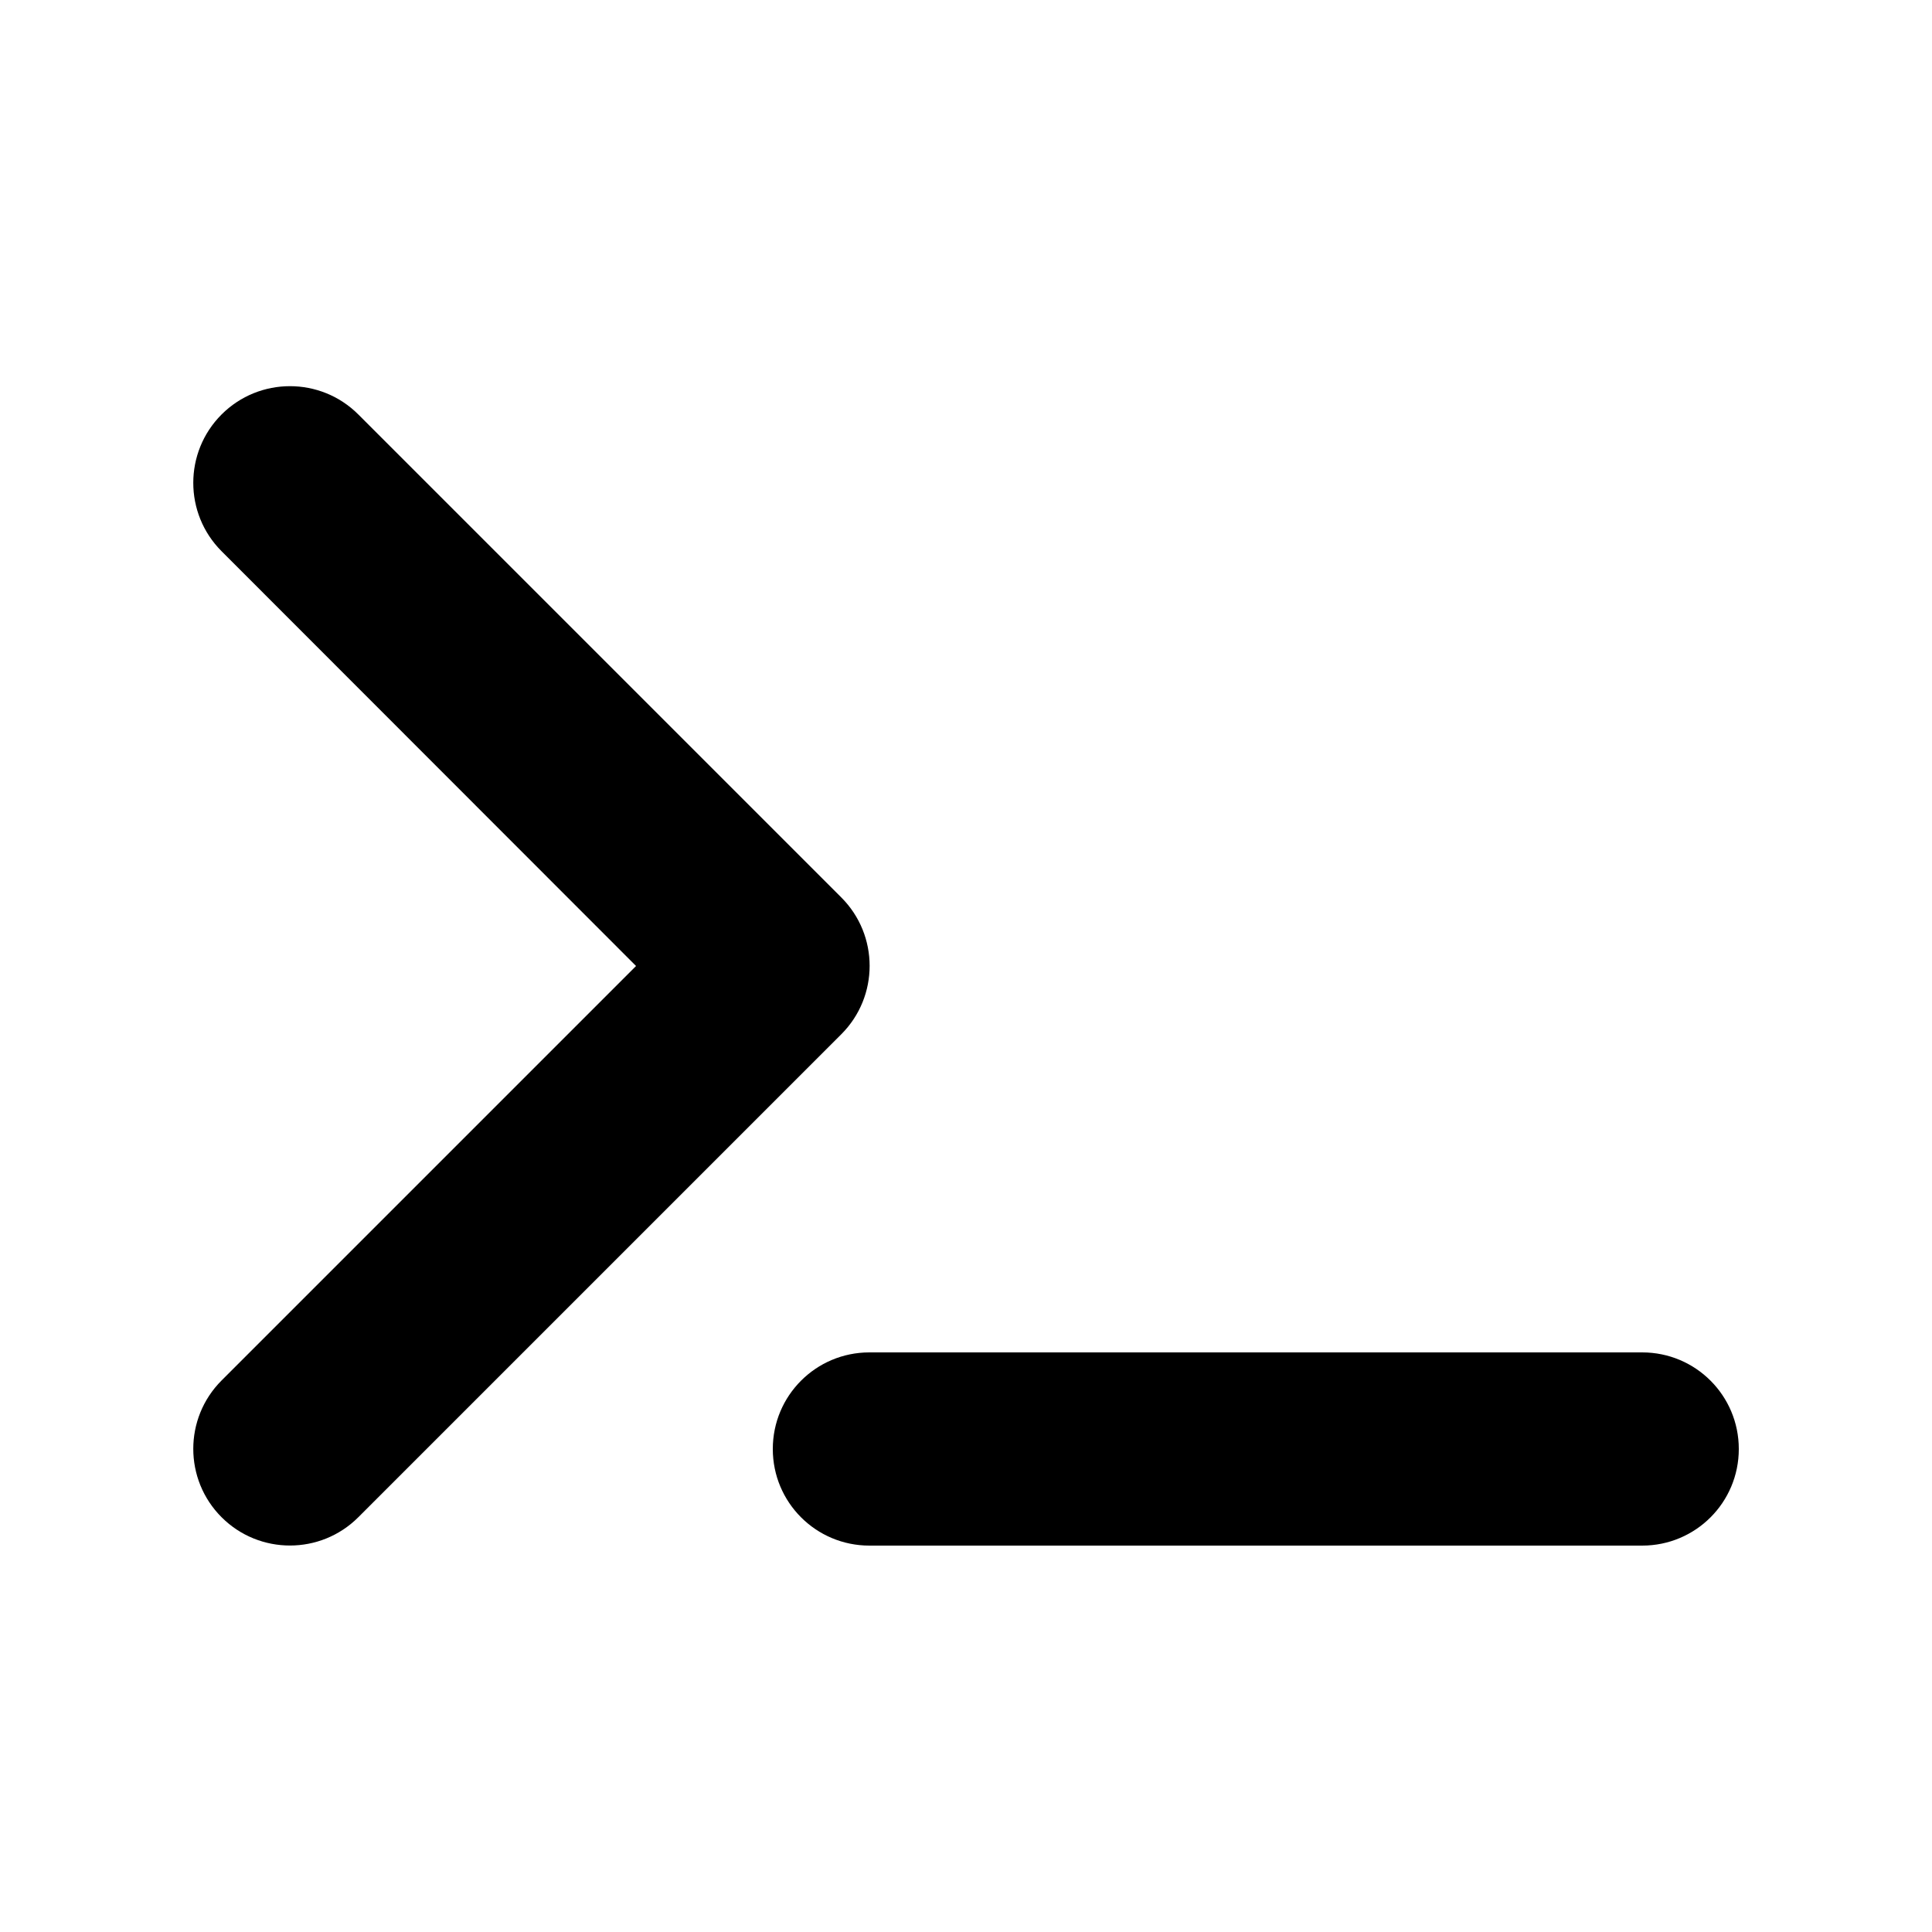
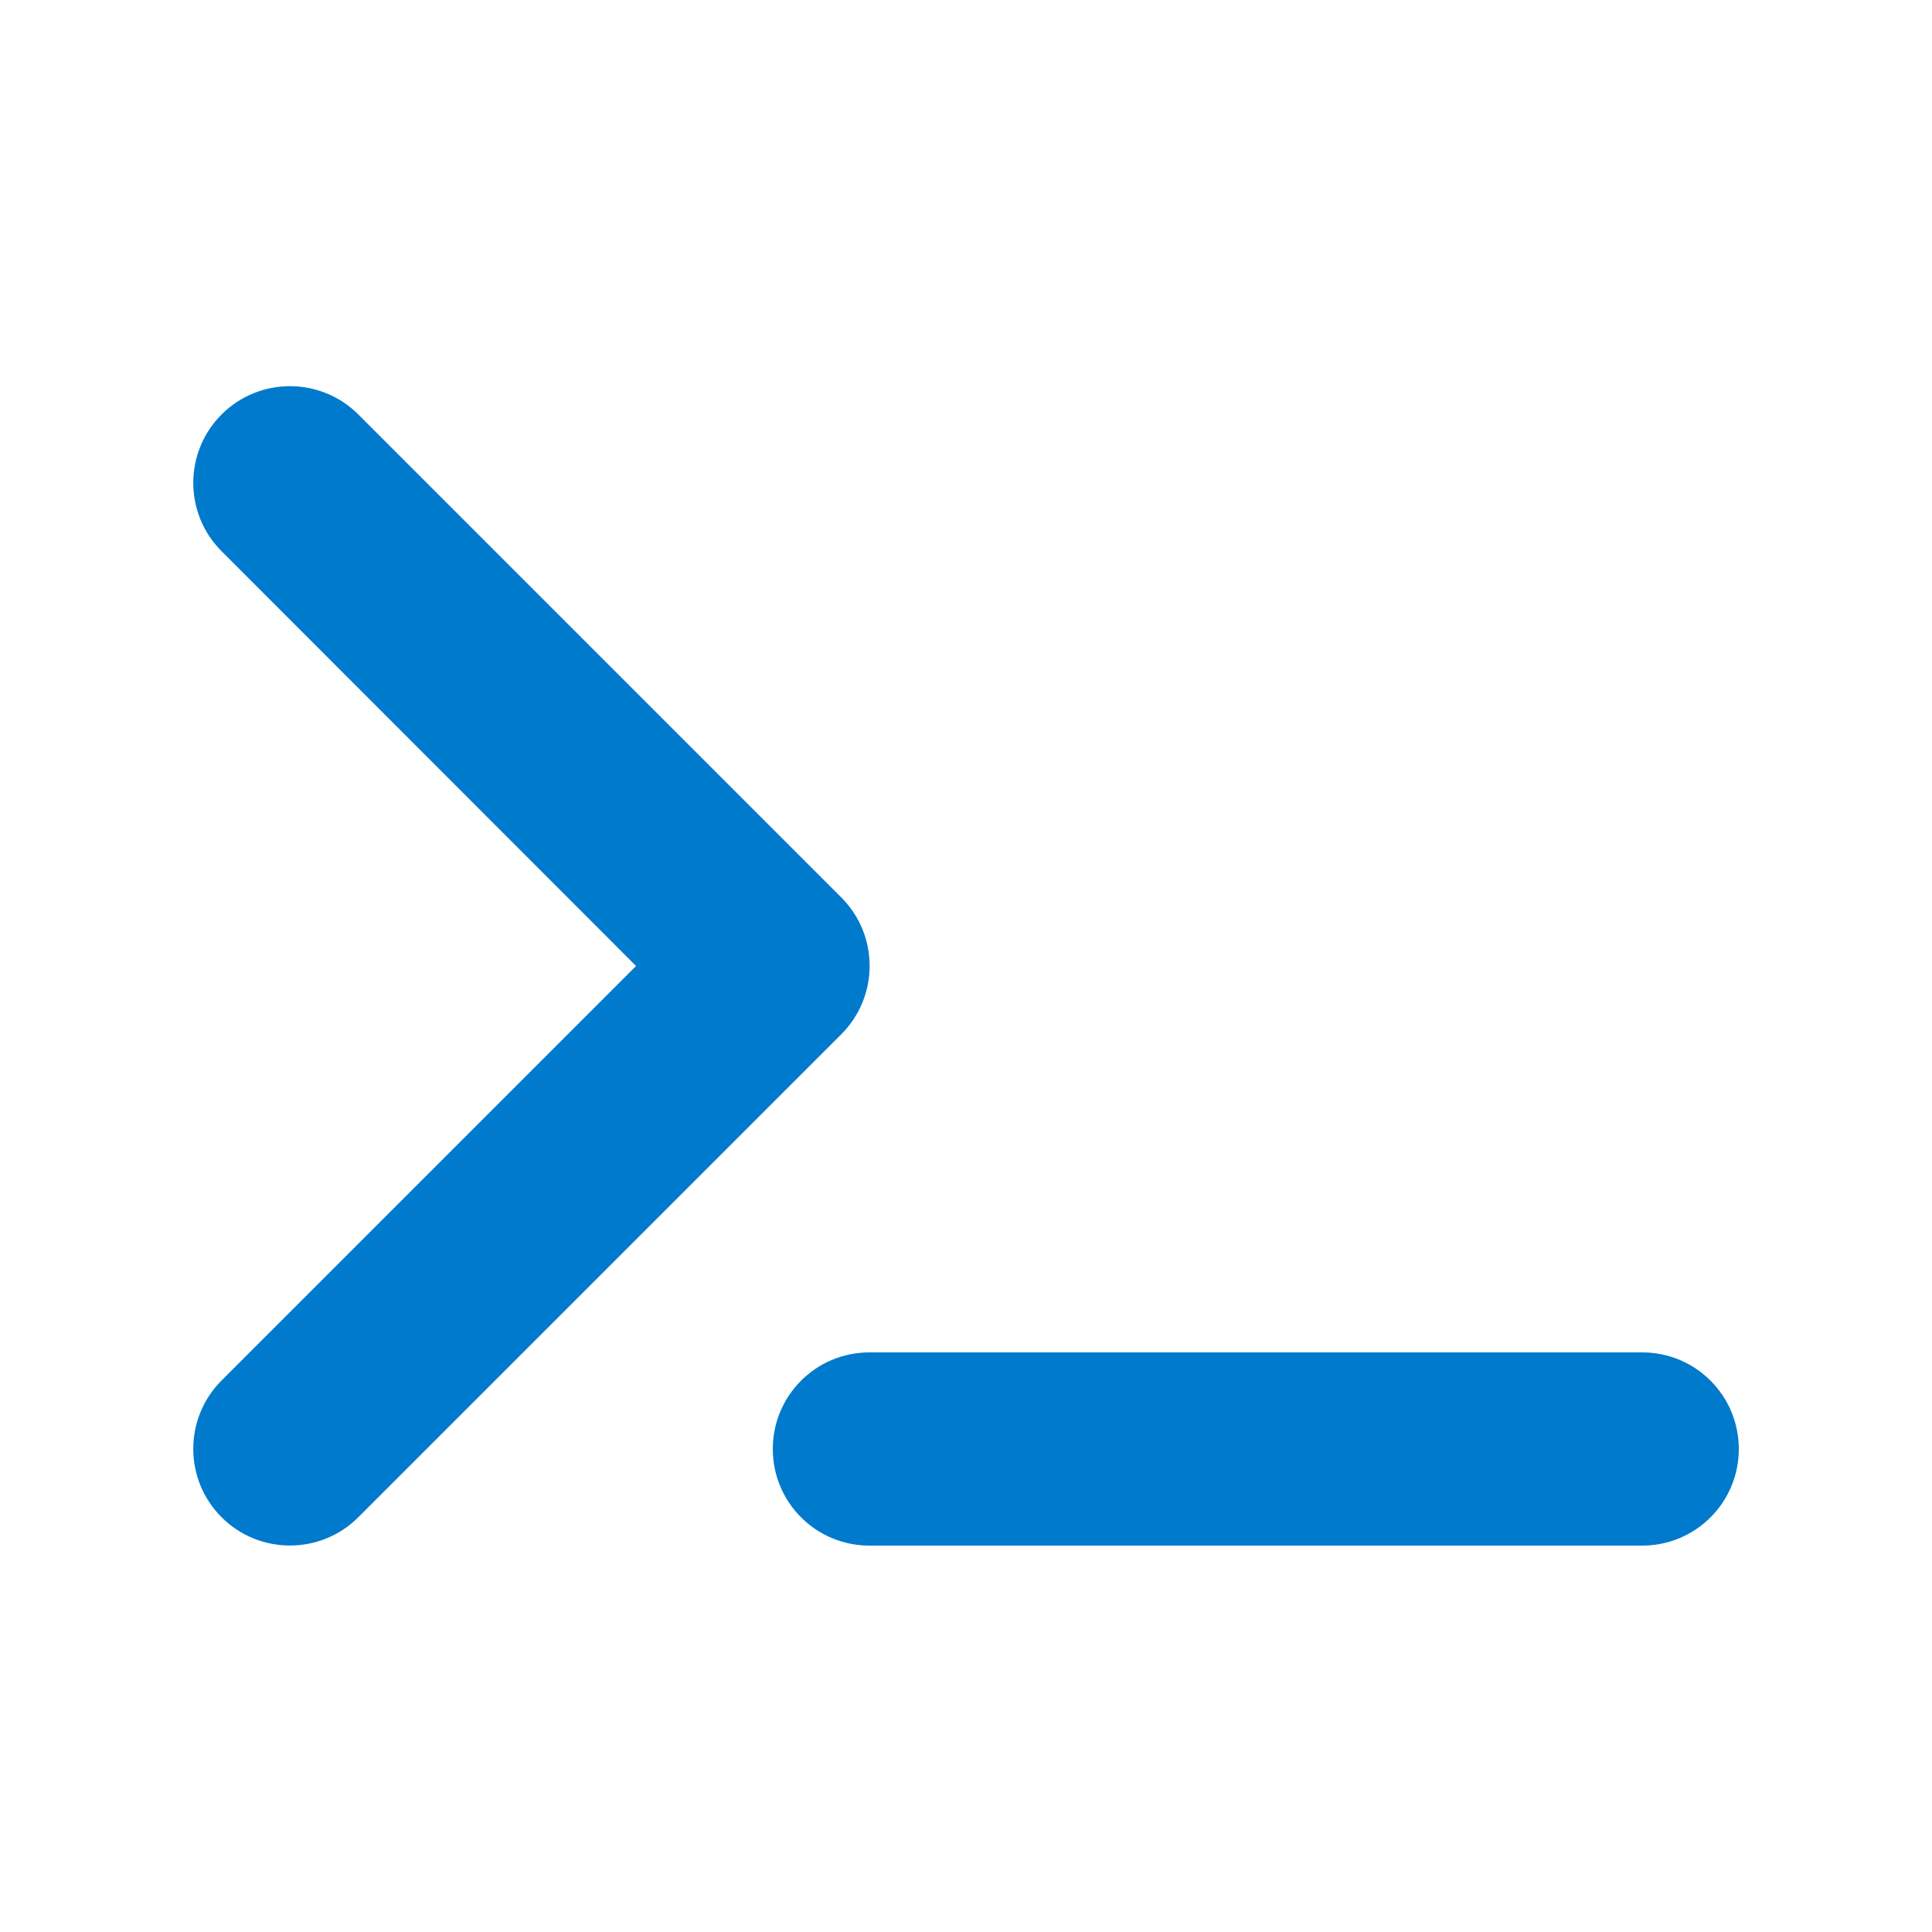
<svg xmlns="http://www.w3.org/2000/svg" viewBox="0 0 640 640">
-   <path d="M73.4 182.6C60.9 170.1 60.9 149.8 73.4 137.3C85.9 124.8 106.2 124.8 118.7 137.3L278.7 297.3C291.2 309.8 291.2 330.1 278.7 342.6L118.7 502.6C106.2 515.1 85.9 515.1 73.4 502.6C60.9 490.1 60.9 469.8 73.4 457.3L210.7 320L73.4 182.6zM288 448L544 448C561.7 448 576 462.3 576 480C576 497.7 561.7 512 544 512L288 512C270.3 512 256 497.7 256 480C256 462.3 270.3 448 288 448z" />
+   <path fill="#007acc" d="M73.4 182.6C60.9 170.1 60.9 149.8 73.4 137.3C85.9 124.8 106.2 124.8 118.7 137.3L278.7 297.3C291.2 309.8 291.2 330.1 278.7 342.6L118.7 502.6C106.2 515.1 85.9 515.1 73.4 502.6C60.9 490.1 60.9 469.8 73.4 457.3L210.7 320L73.4 182.6zM288 448L544 448C561.7 448 576 462.3 576 480C576 497.7 561.7 512 544 512L288 512C270.3 512 256 497.7 256 480C256 462.3 270.3 448 288 448z" />
</svg>
